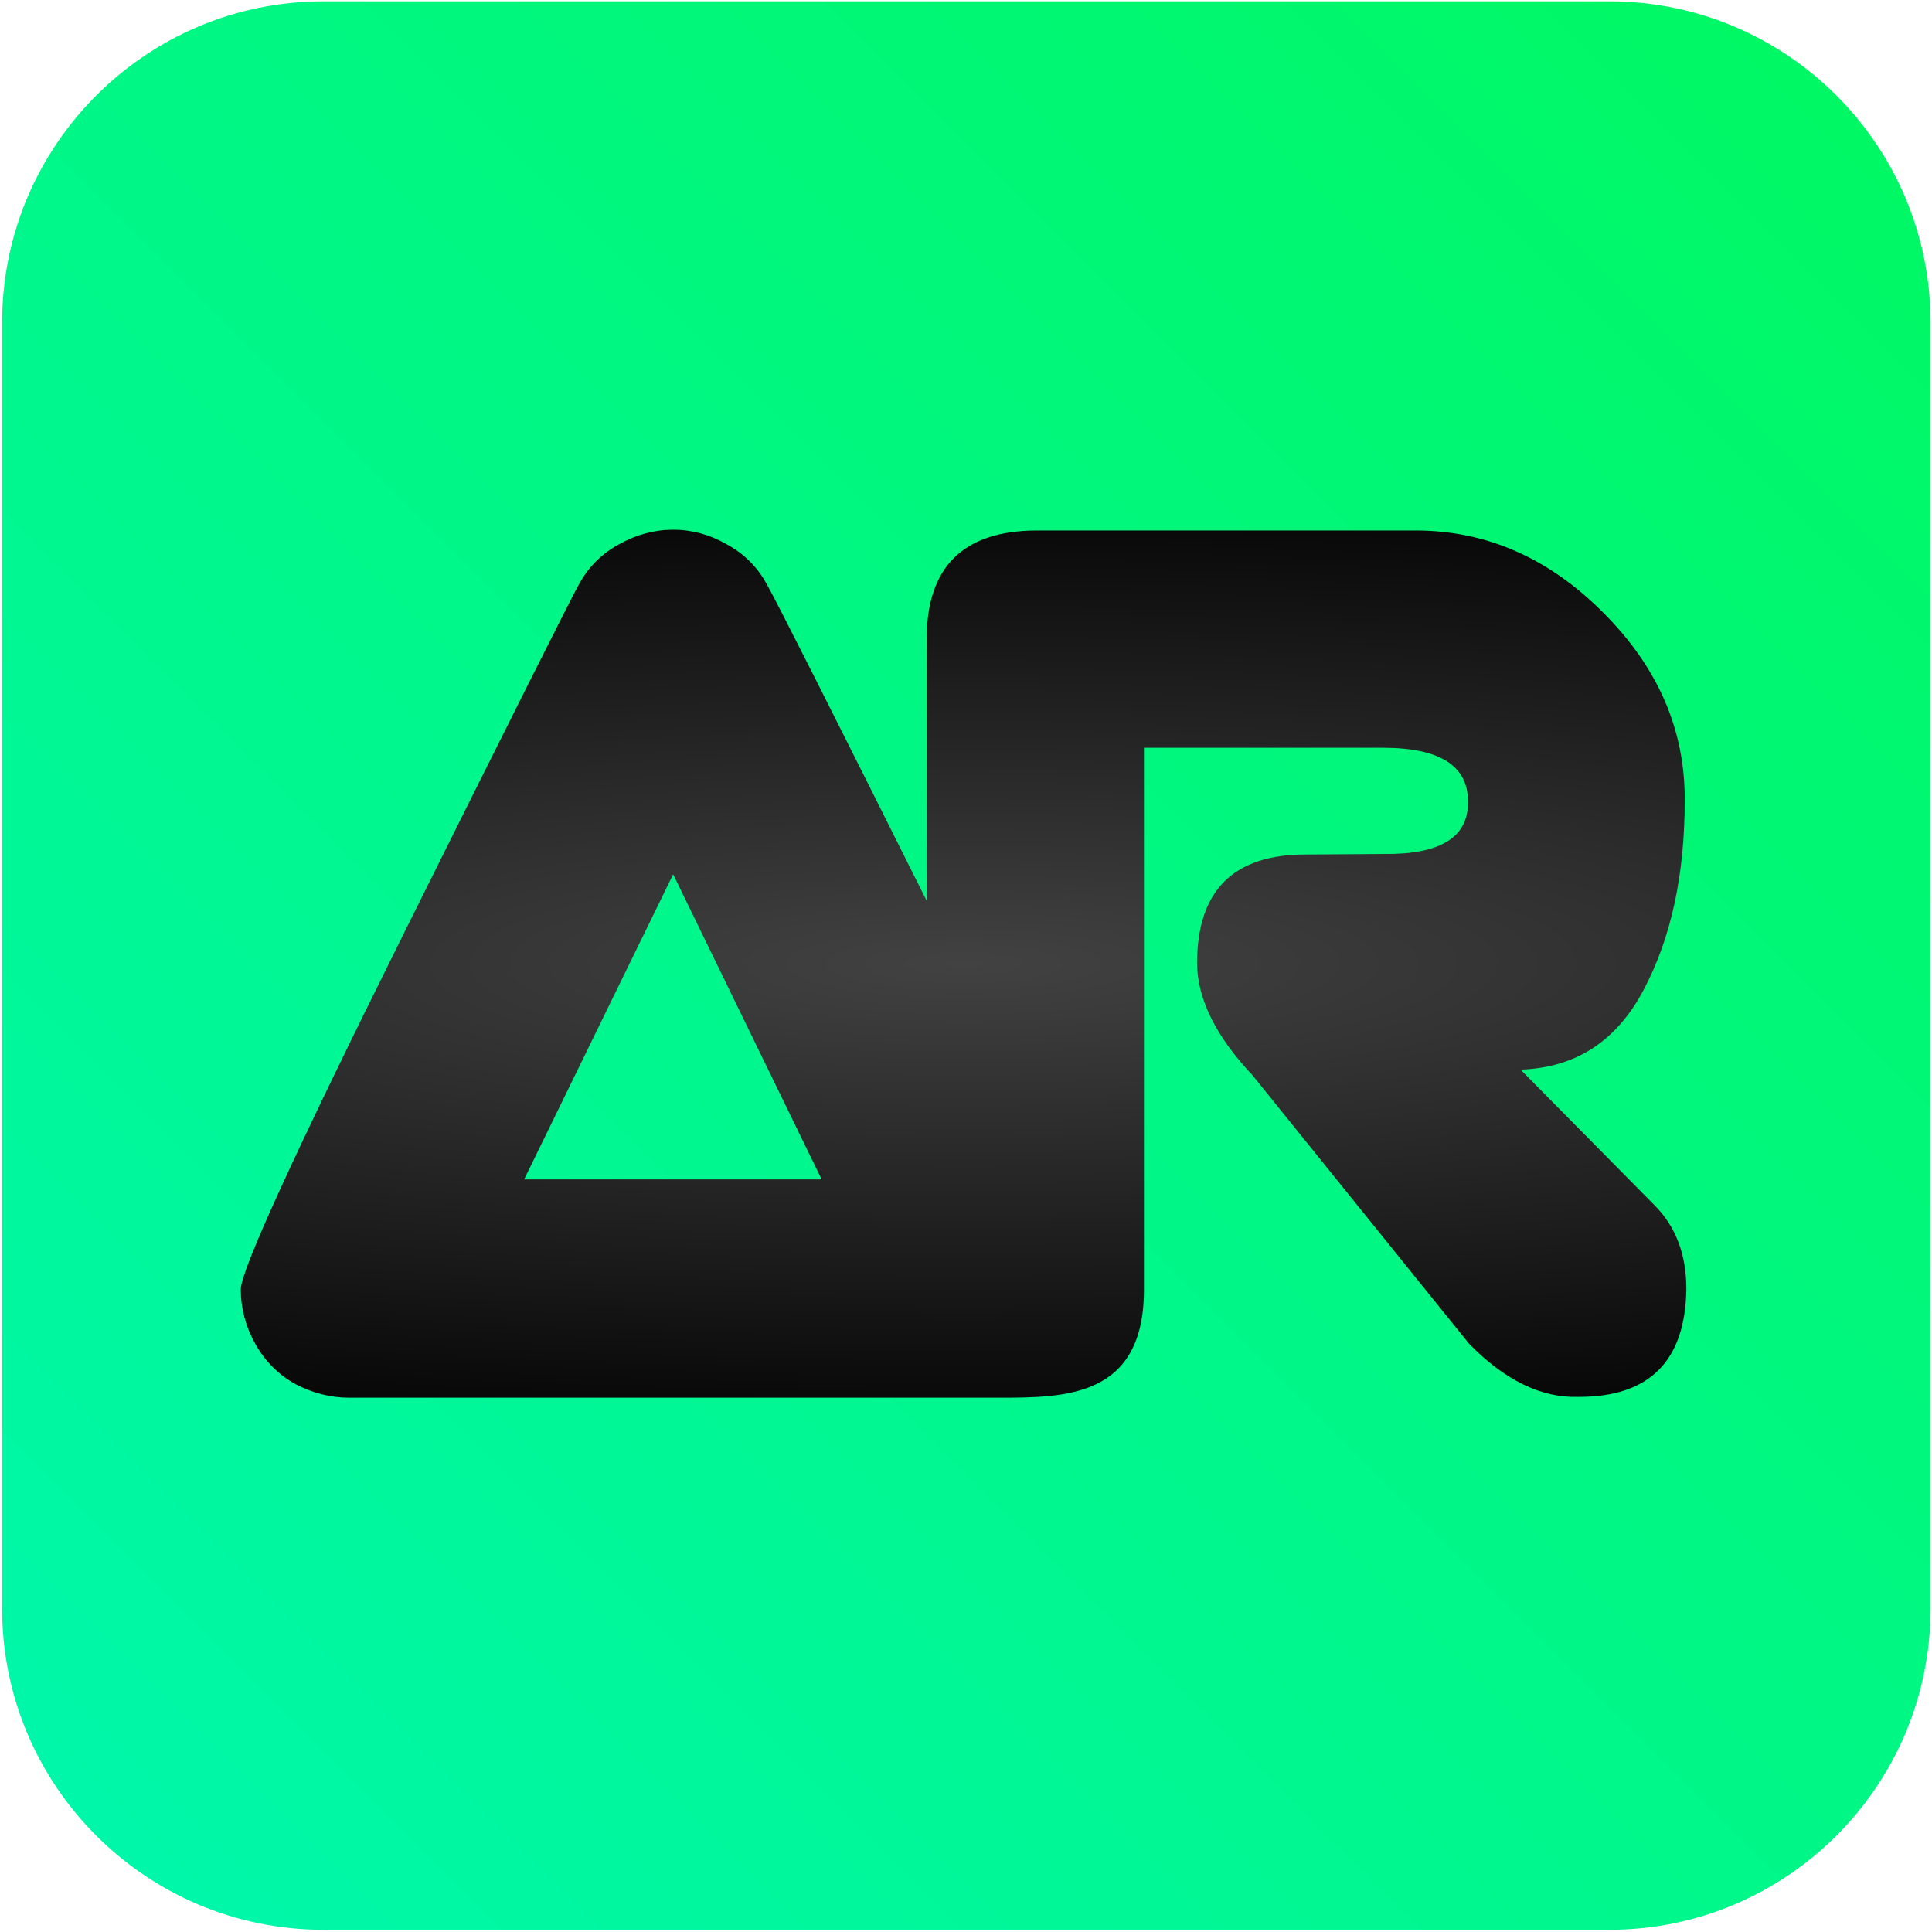
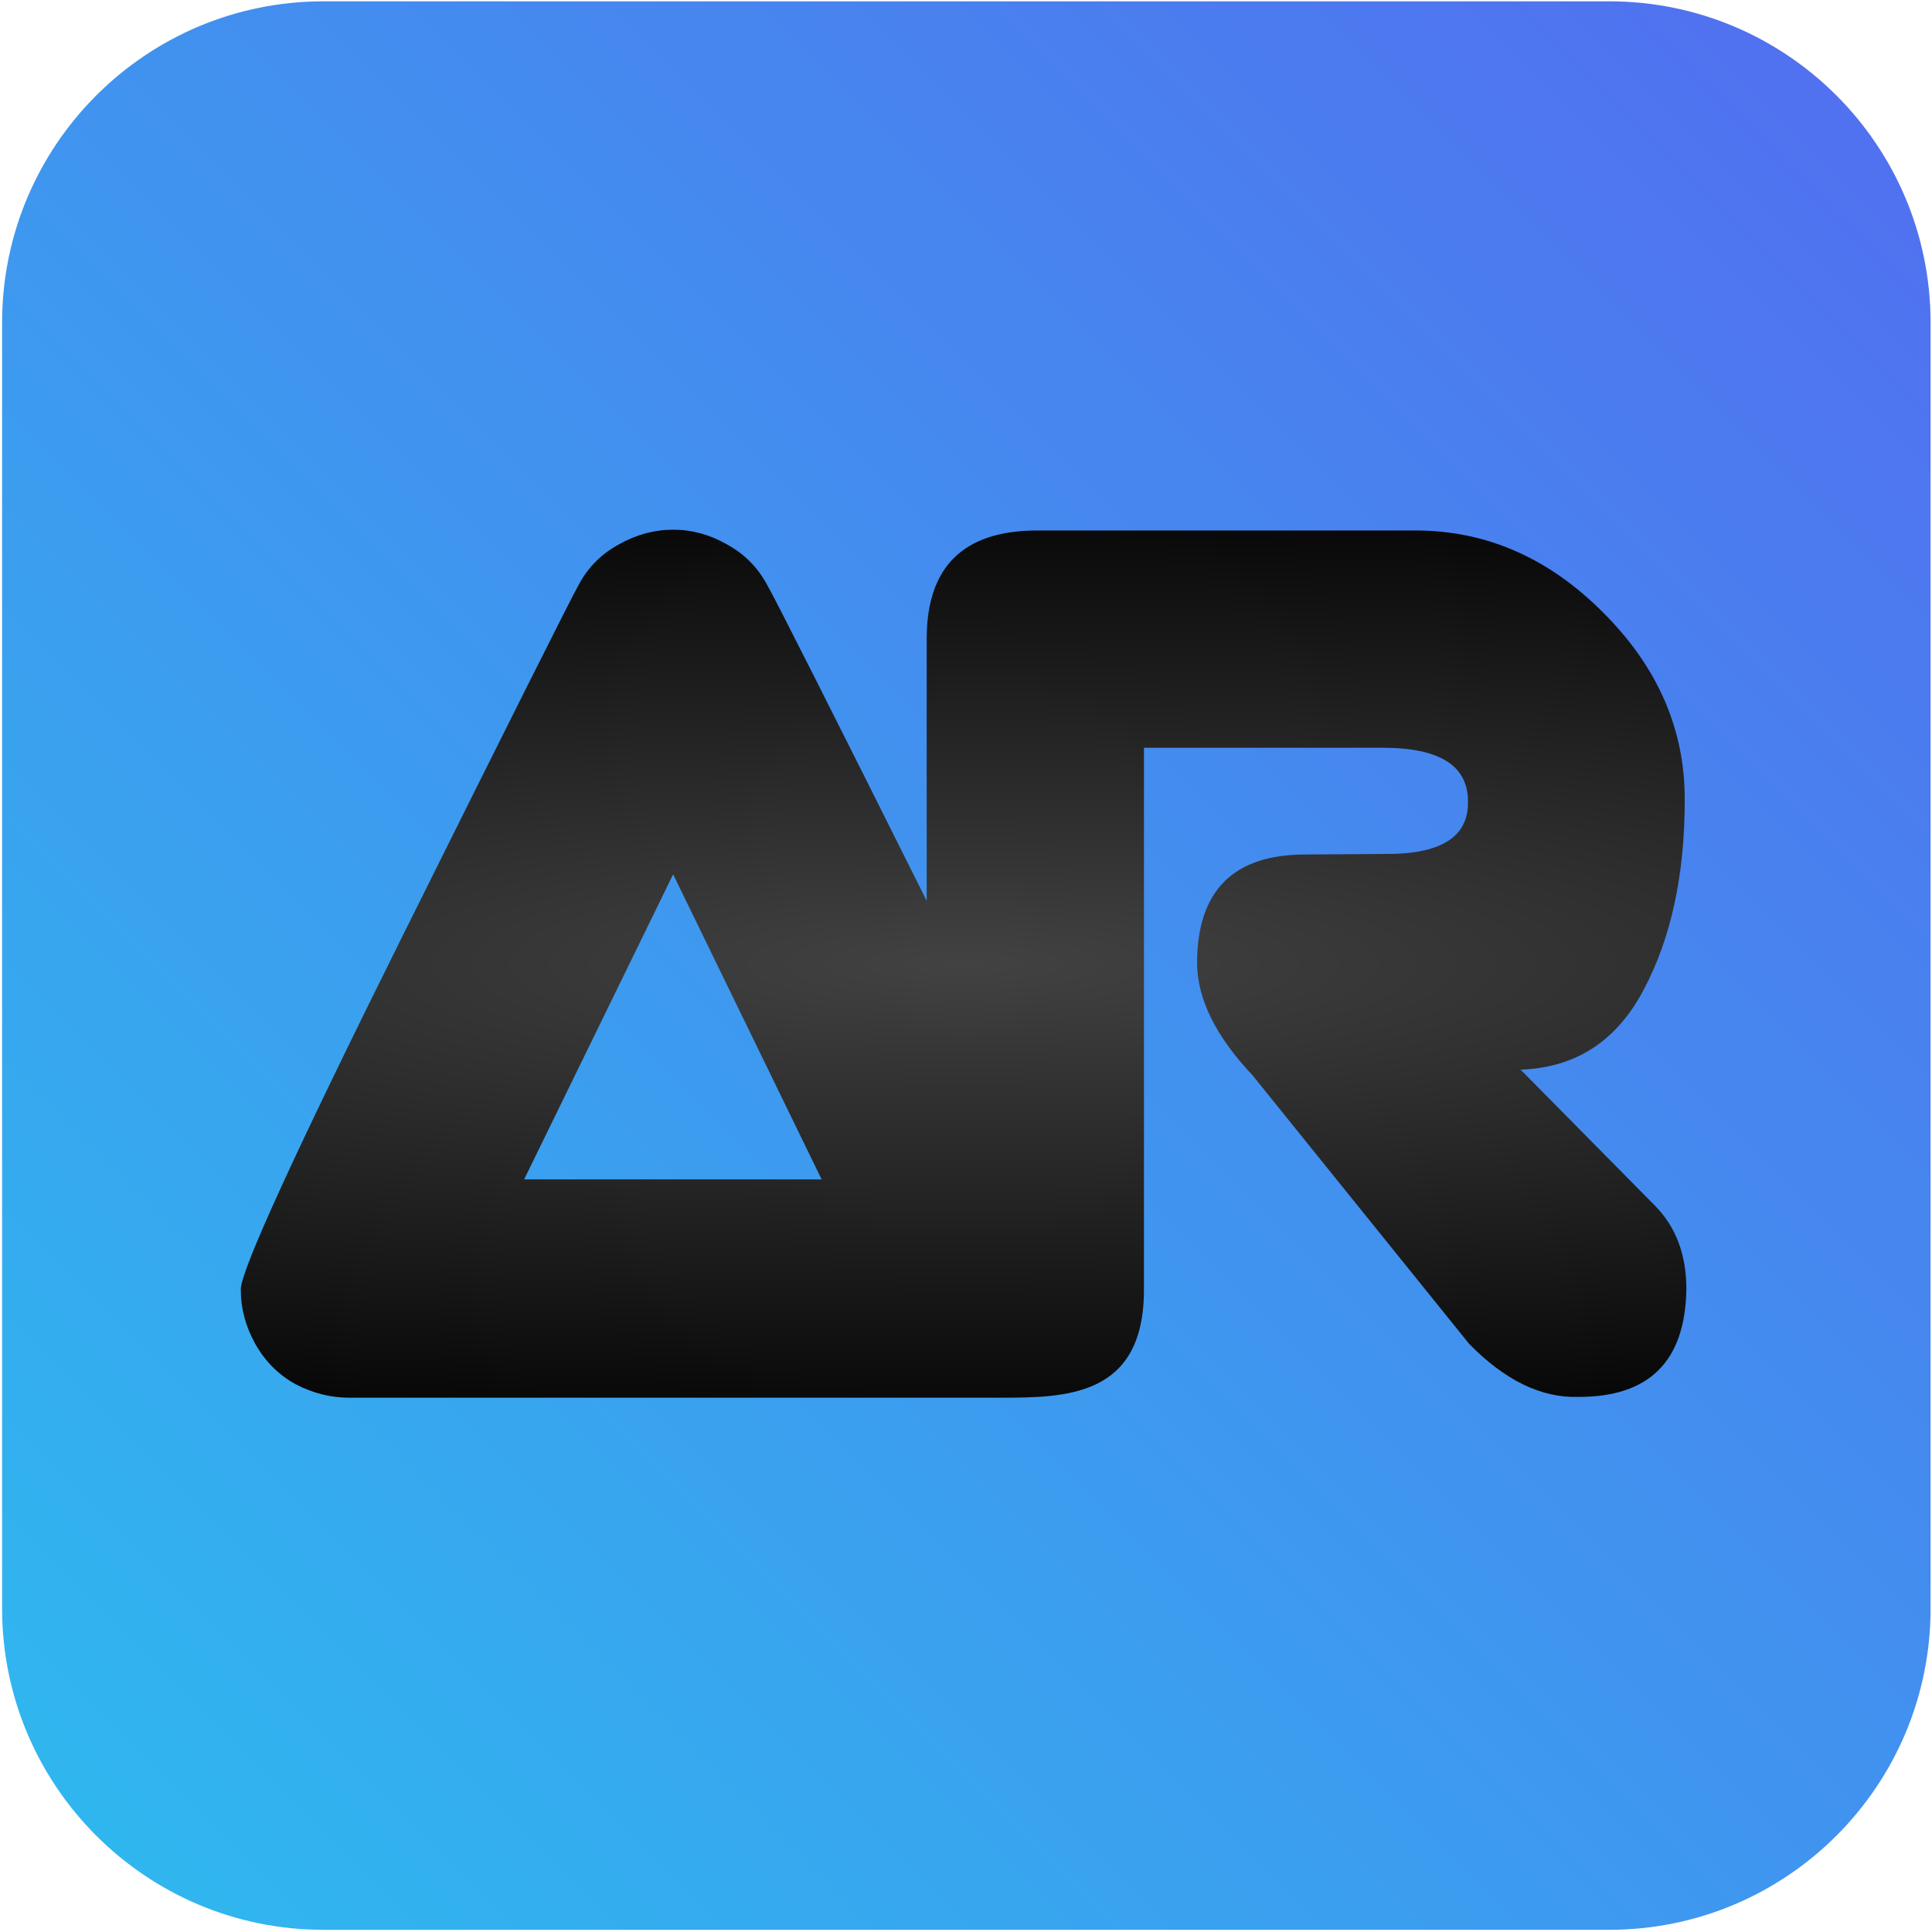
<svg xmlns="http://www.w3.org/2000/svg" xmlns:xlink="http://www.w3.org/1999/xlink" width="122.84mm" height="122.84mm" viewBox="0 0 122.84 122.84" version="1.1" id="svg1">
  <defs id="defs1">
    <filter style="color-interpolation-filters:sRGB" id="filter32" x="-0.07" y="-0.116" width="1.139" height="1.232">
      <feGaussianBlur stdDeviation="2.666" id="feGaussianBlur32" />
    </filter>
    <linearGradient xlink:href="#linearGradient41513-1" id="linearGradient16" gradientUnits="userSpaceOnUse" gradientTransform="matrix(2.043627,0,0,2.043627,2526.418,-3369.64)" x1="-1255.892" y1="1728.609" x2="-1161.976" y2="1634.693" />
    <linearGradient id="linearGradient41513-1" data-v-de78bc5d="">
-       <stop style="stop-color:#00f6c5;stop-opacity:1;" offset="0" id="stop41509-6" data-v-de78bc5d="" />
-       <stop style="stop-color:#00f84f;stop-opacity:1;" offset="1" id="stop41511-0" data-v-de78bc5d="" />
+       <stop style="stop-color:#22D3EE;stop-opacity:1;" offset="0" id="stop41509-6" data-v-de78bc5d="" />
+       <stop style="stop-color:#5B5BF0;stop-opacity:1;" offset="1" id="stop41511-0" data-v-de78bc5d="" />
    </linearGradient>
    <radialGradient xlink:href="#linearGradient31" id="radialGradient32" cx="-1106.419" cy="52.84" fx="-1106.419" fy="52.84" r="45.956" gradientTransform="matrix(3.610913,0,0,0.7018332,4056.448,24.19011)" gradientUnits="userSpaceOnUse" />
    <linearGradient id="linearGradient31">
      <stop style="stop-color:#424242;stop-opacity:1;" offset="0" id="stop31" />
      <stop style="stop-color:#000000;stop-opacity:1;" offset="1" id="stop32" />
    </linearGradient>
  </defs>
  <g id="layer1">
    <path id="path32" style="font-size:70.556px;font-family:'Virgo 01';-inkscape-font-specification:'Virgo 01, ';opacity:0.524;fill:#000000;fill-opacity:1;stroke-width:0.265;filter:url(#filter32)" d="m 42.8,33.68 c -1.194,0 -2.342,0.31 -3.445,0.93 -1.102,0.597 -1.952,1.447 -2.549,2.549 -0.597,1.079 -4.33,8.521 -11.197,22.324 -6.867,13.803 -10.3,21.303 -10.3,22.497 0,1.217 0.31,2.377 0.93,3.479 0.62,1.102 1.47,1.952 2.549,2.549 1.102,0.574 2.239,0.861 3.41,0.861 H 63.505 c 0.383,0 0.762,-0.044 1.139,-0.107 0.373,0.034 0.757,0.057 1.166,0.055 4.639,0 6.947,-2.297 6.925,-6.891 v -34.382 h 10.198 4.995 c 3.606,0 5.409,1.137 5.409,3.411 0.046,2.274 -1.746,3.388 -5.374,3.342 l -4.892,0.034 c -4.639,-0.023 -6.959,2.285 -6.959,6.925 0.023,2.274 1.194,4.64 3.514,7.097 l 13.78,17.087 c 2.274,2.32 4.582,3.445 6.925,3.377 4.524,0.023 6.822,-2.262 6.891,-6.856 0,-2.205 -0.678,-3.985 -2.033,-5.34 l -8.509,-8.613 c 3.491,-0.115 6.098,-1.803 7.82,-5.064 1.746,-3.284 2.618,-7.304 2.618,-12.058 0.023,-4.479 -1.7,-8.452 -5.168,-11.92 -3.468,-3.491 -7.453,-5.237 -11.955,-5.237 H 65.811 v 5.2e-4 c -4.571,0.046 -6.867,2.32 -6.89,6.821 v 16.727 c -6.01,-12.029 -9.583,-19.114 -10.161,-20.119 -0.597,-1.102 -1.447,-1.952 -2.549,-2.549 -1.079,-0.62 -2.217,-0.93 -3.411,-0.93 z m 0,21.911 9.44,19.396 H 33.326 Z" />
    <path id="path14" style="font-variation-settings:normal;vector-effect:none;fill:url(#linearGradient16);fill-opacity:1;fill-rule:evenodd;stroke:#000080;stroke-width:0;stroke-linecap:round;stroke-linejoin:round;stroke-miterlimit:4;stroke-dasharray:none;stroke-dashoffset:0;stroke-opacity:1;-inkscape-stroke:none;stop-color:#000000" d="m 20.569,0.084 c -11.287,0 -20.436,9.15 -20.436,20.436 v 81.745 c 0,11.287 9.15,20.436 20.436,20.436 h 81.745 c 11.286,-1.2e-4 20.436,-9.15 20.436,-20.436 V 20.52 c -2e-4,-11.286 -9.15,-20.436 -20.436,-20.436 z" data-v-de78bc5d="" />
    <path id="path15" style="font-size:70.556px;font-family:'Virgo 01';-inkscape-font-specification:'Virgo 01, ';fill:url(#radialGradient32);fill-opacity:1;stroke:none;stroke-width:0.865;stroke-dasharray:none;stroke-opacity:1;paint-order:fill markers stroke" d="m 42.8,33.68 c -1.194,0 -2.342,0.31 -3.445,0.93 -1.102,0.597 -1.952,1.447 -2.549,2.549 -0.597,1.079 -4.33,8.521 -11.197,22.324 -6.867,13.803 -10.3,21.303 -10.3,22.497 0,1.217 0.31,2.377 0.93,3.479 0.62,1.102 1.47,1.952 2.549,2.549 1.102,0.574 2.239,0.861 3.41,0.861 H 63.505 c 4.28,0 9.264,-0.029 9.23,-6.943 v -34.382 h 10.198 4.995 c 3.606,0 5.409,1.137 5.409,3.411 0.046,2.274 -1.746,3.388 -5.374,3.342 l -4.892,0.034 c -4.639,-0.023 -6.959,2.285 -6.959,6.925 0.023,2.274 1.194,4.64 3.514,7.097 l 13.78,17.087 c 2.274,2.32 4.582,3.445 6.925,3.377 4.524,0.023 6.822,-2.262 6.891,-6.856 0,-2.205 -0.678,-3.985 -2.033,-5.34 l -8.509,-8.613 c 3.491,-0.115 6.098,-1.803 7.82,-5.064 1.746,-3.284 2.618,-7.304 2.618,-12.058 0.023,-4.479 -1.7,-8.452 -5.168,-11.92 -3.468,-3.491 -7.453,-5.237 -11.955,-5.237 H 65.811 v 5.2e-4 c -4.571,0.046 -6.867,2.32 -6.89,6.821 v 16.727 c -6.01,-12.029 -9.583,-19.114 -10.161,-20.119 -0.597,-1.102 -1.447,-1.952 -2.549,-2.549 -1.079,-0.62 -2.217,-0.93 -3.411,-0.93 z m 0,21.911 9.44,19.396 H 33.326 Z" />
  </g>
</svg>
